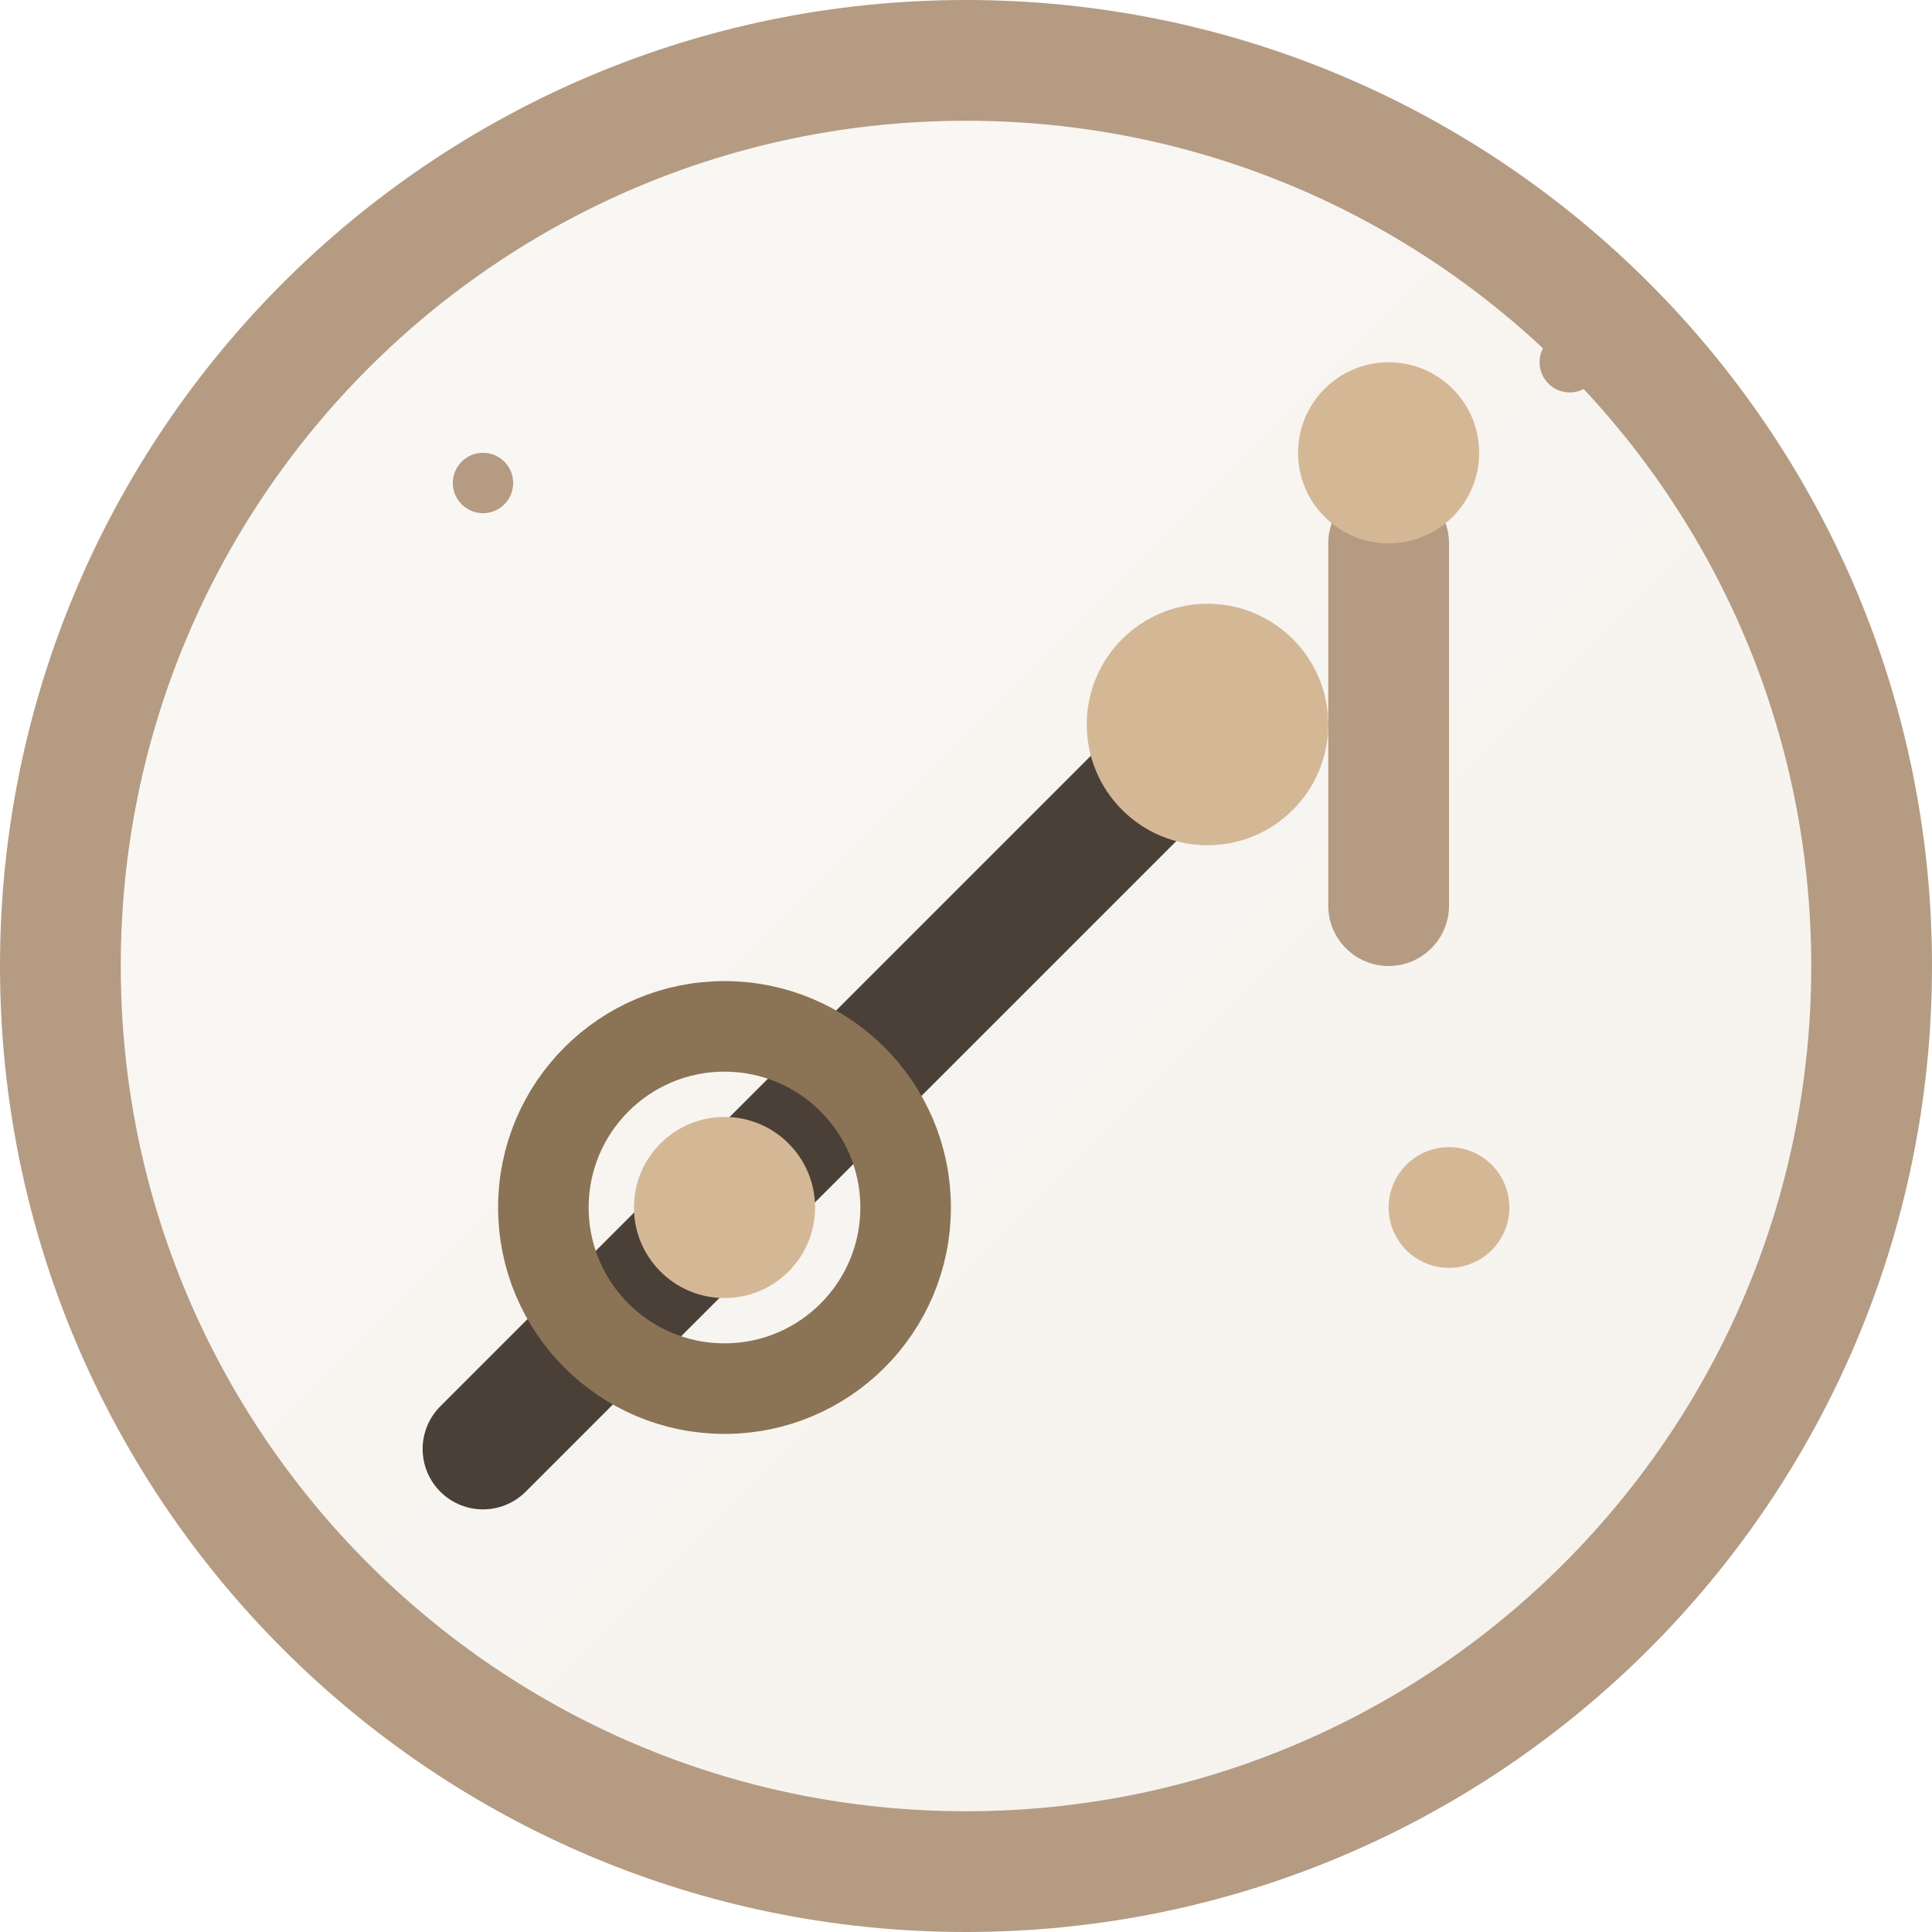
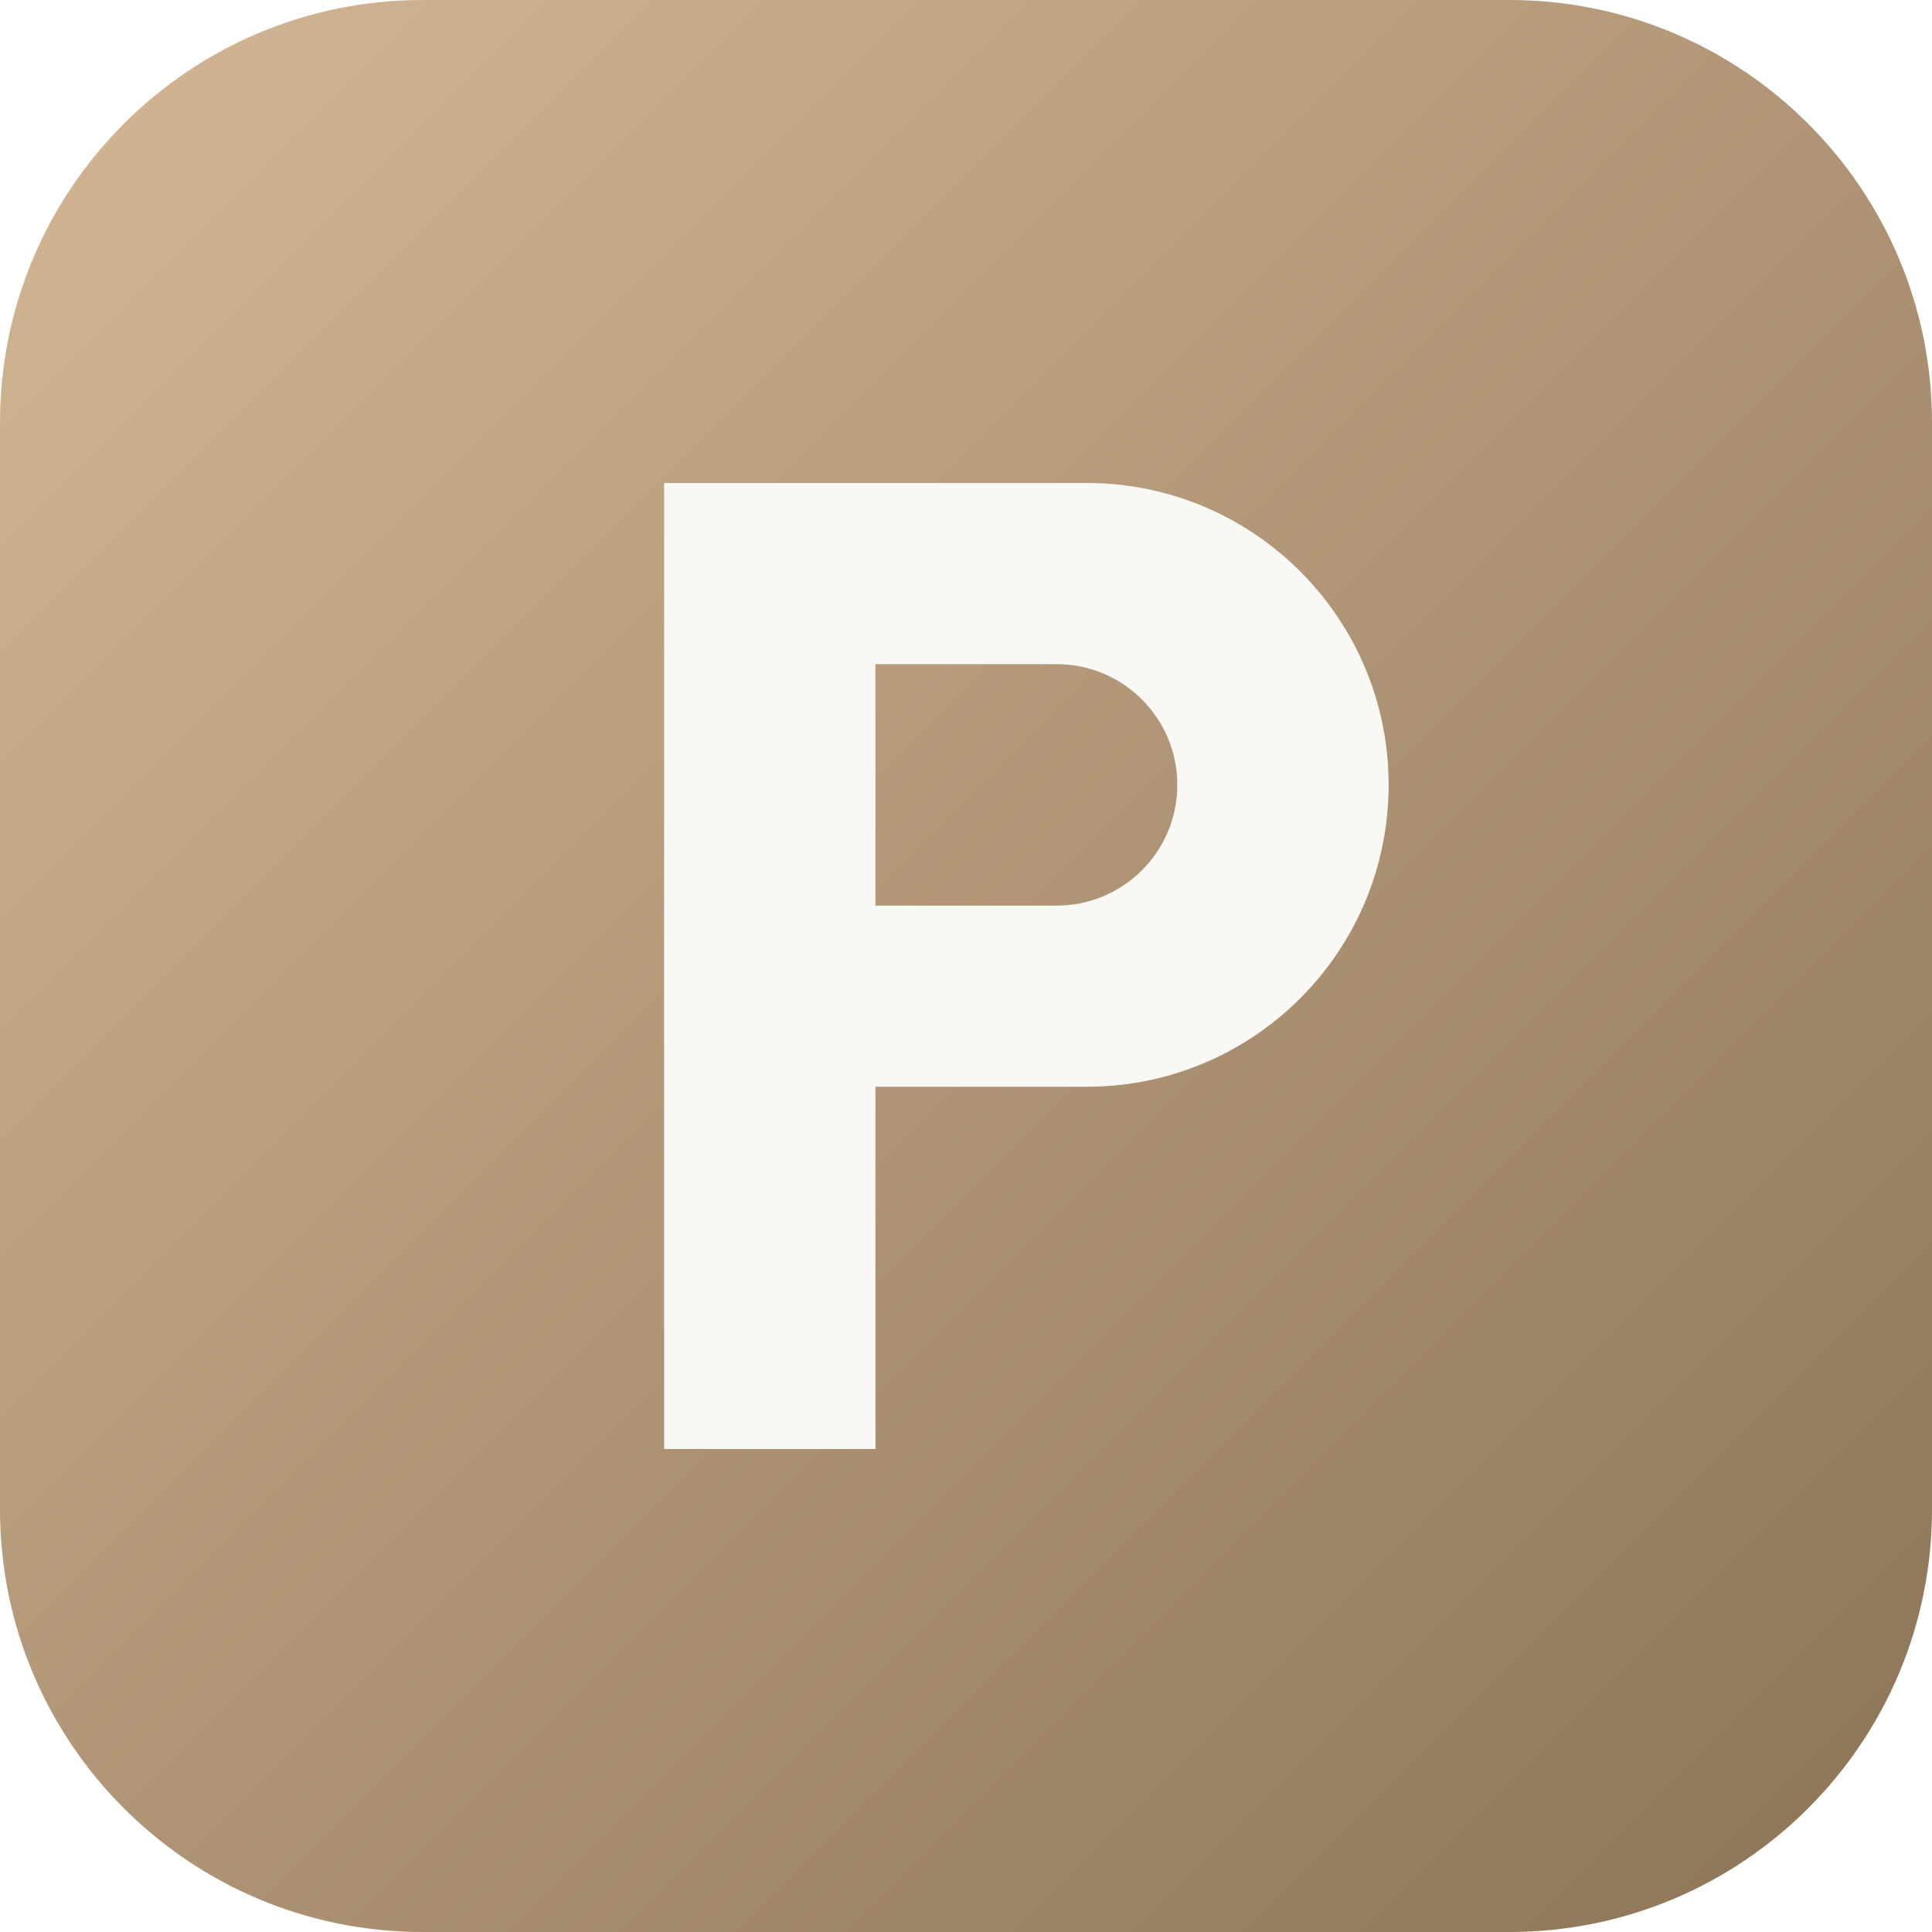
- <svg xmlns="http://www.w3.org/2000/svg" width="32" height="32" viewBox="0 0 32 32" fill="none">
-   <circle cx="16" cy="16" r="15" fill="url(#gradient1)" stroke="#b49b82" stroke-width="2" />
-   <path d="M8 24l2-2 8-8 2-2" stroke="#4a4037" stroke-width="2" stroke-linecap="round" />
-   <circle cx="20" cy="12" r="2" fill="#d4b896" />
-   <rect x="22" y="8" width="2" height="8" rx="1" fill="#b49b82" />
-   <rect x="21.5" y="6" width="3" height="3" rx="1.5" fill="#d4b896" />
-   <circle cx="12" cy="20" r="3" fill="none" stroke="#8b7355" stroke-width="1.5" />
-   <circle cx="12" cy="20" r="1.5" fill="#d4b896" />
-   <circle cx="24" cy="20" r="1" fill="#d4b896" />
-   <circle cx="8" cy="8" r="0.5" fill="#b49b82" />
-   <circle cx="26" cy="6" r="0.5" fill="#b49b82" />
+ <svg xmlns="http://www.w3.org/2000/svg" viewBox="0 0 64 64" width="64" height="64">
  <defs>
-     <linearGradient id="gradient1" x1="0%" y1="0%" x2="100%" y2="100%">
-       <stop offset="0%" style="stop-color:#faf8f5" />
-       <stop offset="100%" style="stop-color:#f5f2ed" />
+     <linearGradient id="p-bg" x1="0" y1="0" x2="1" y2="1">
+       <stop offset="0%" stop-color="#d4b896" />
+       <stop offset="100%" stop-color="#8b7355" />
    </linearGradient>
  </defs>
+   <rect width="64" height="64" rx="14" fill="url(#p-bg)" />
+   <path d="M22 16 H36 a10 10 0 0 1 0 20 H29 V48 H22 Z M29 22 V30 H35 a4 4 0 0 0 0 -8 Z" fill="#faf8f5" />
</svg>
